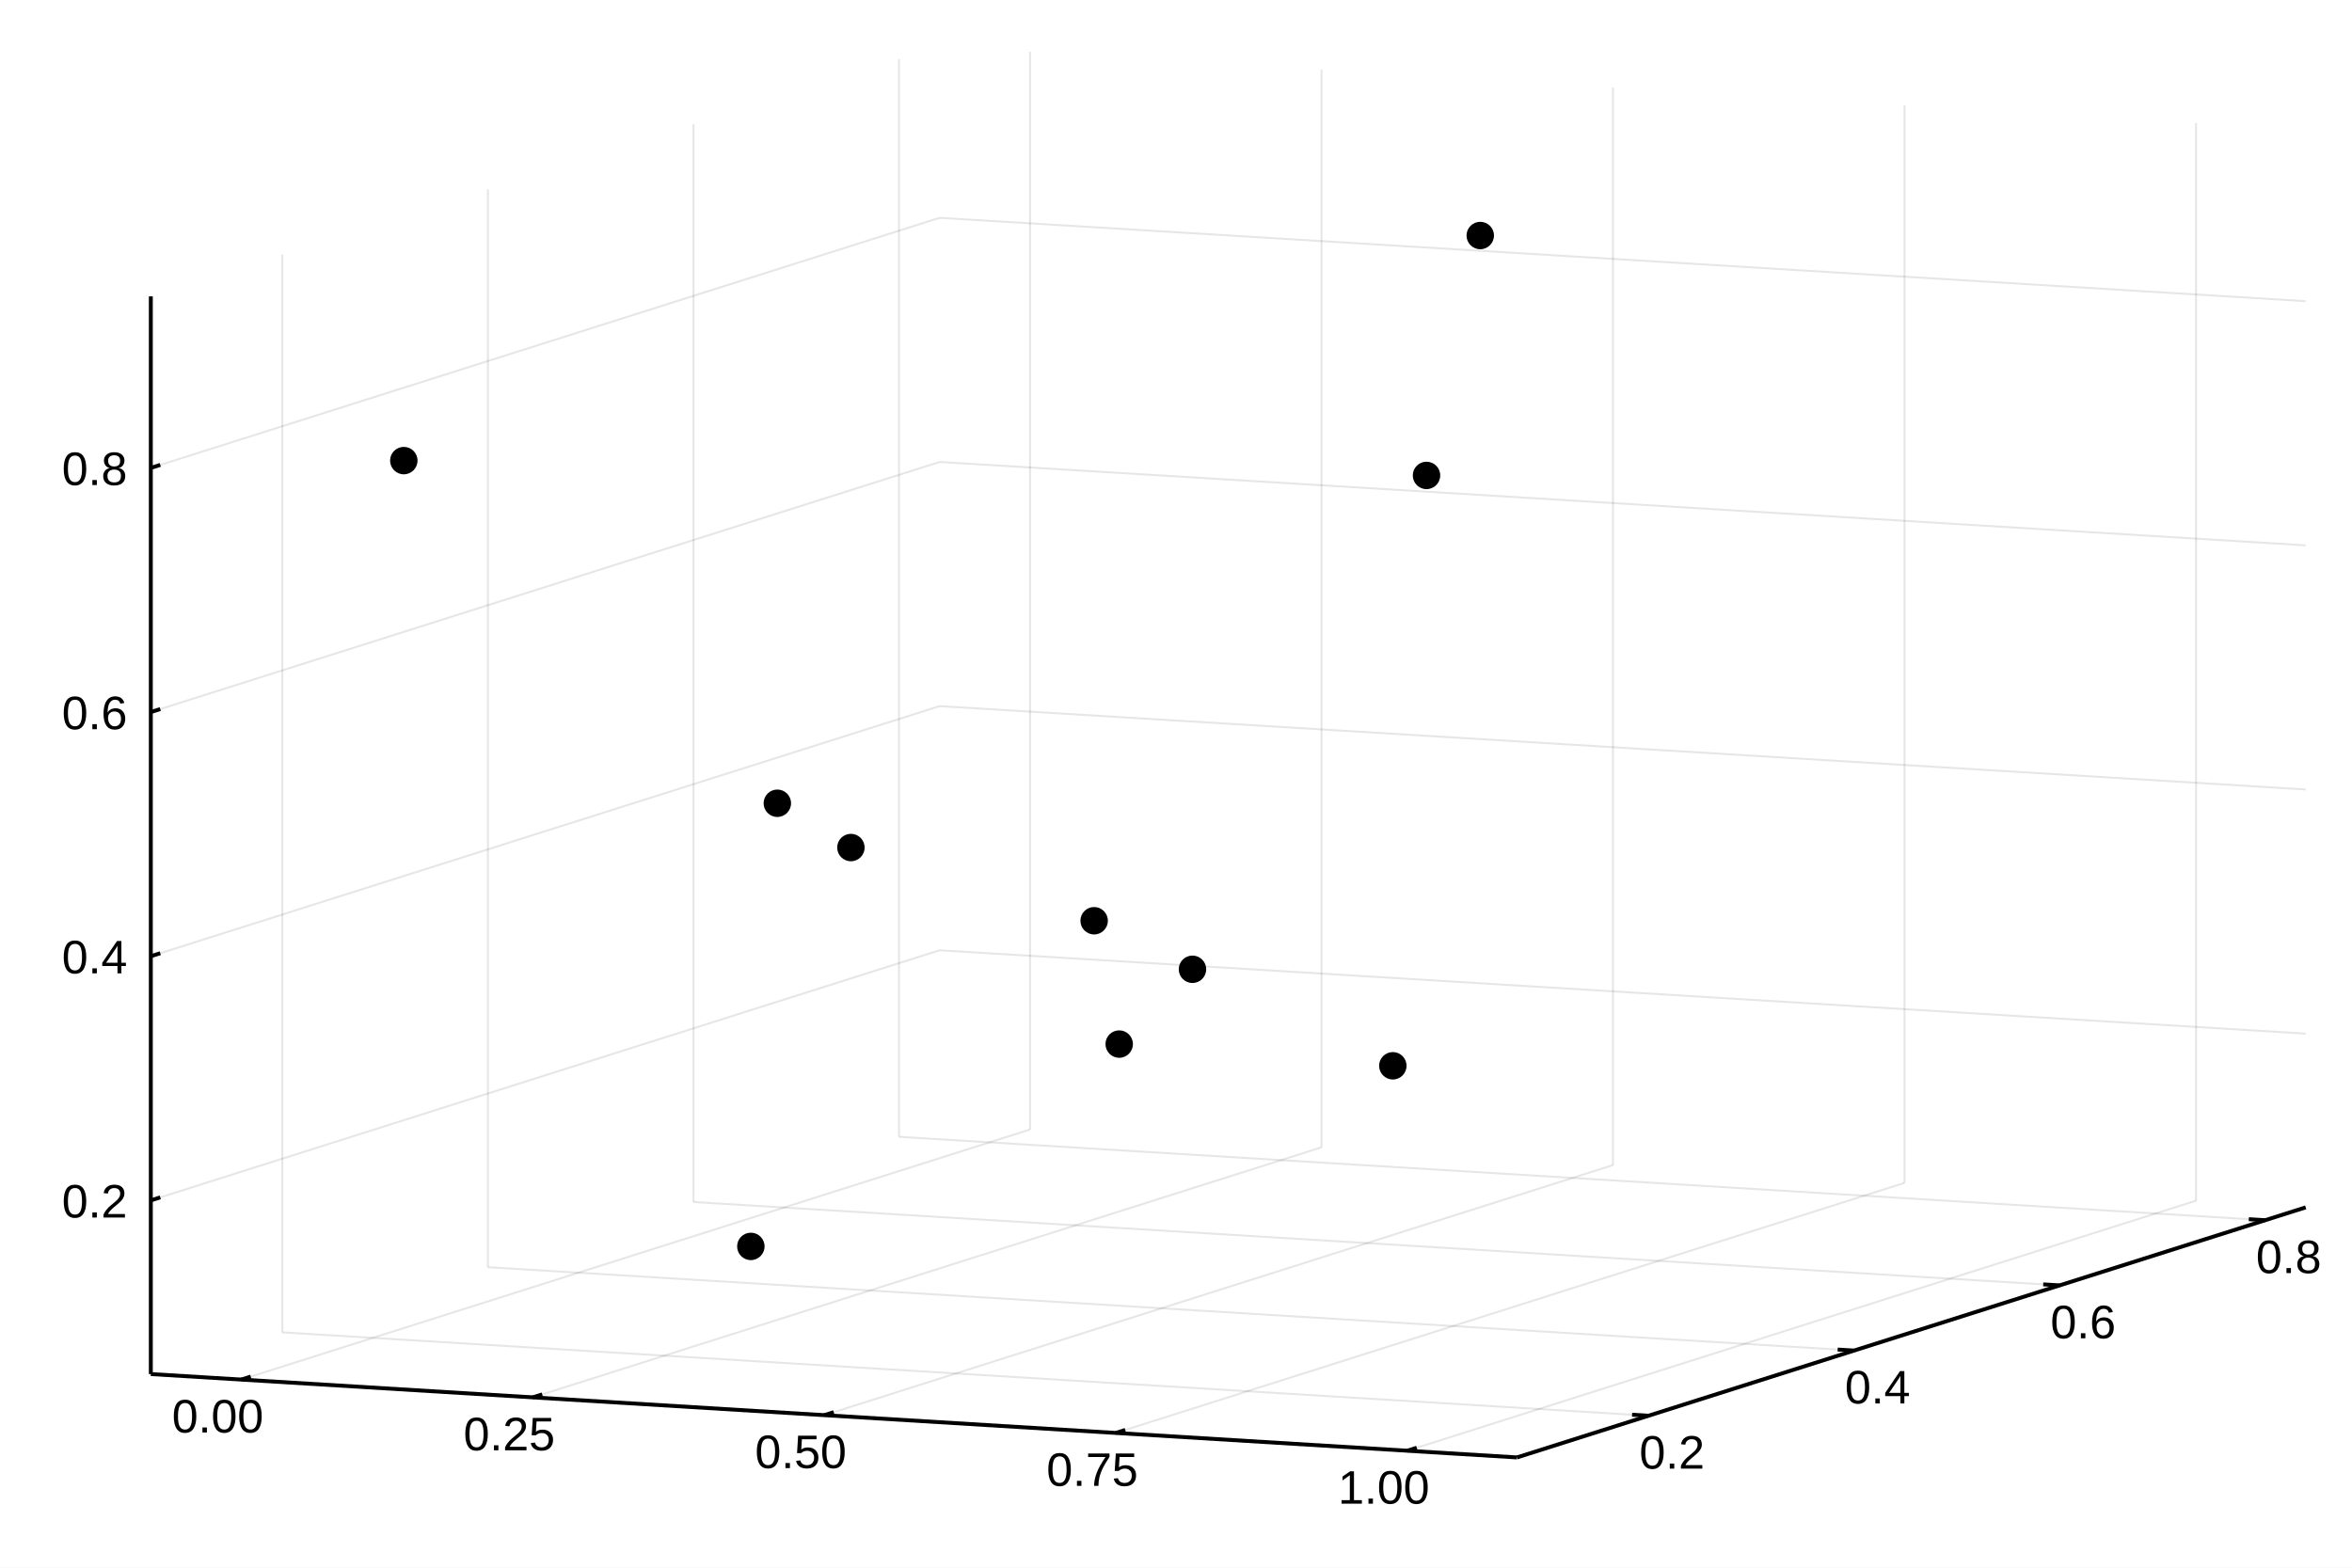
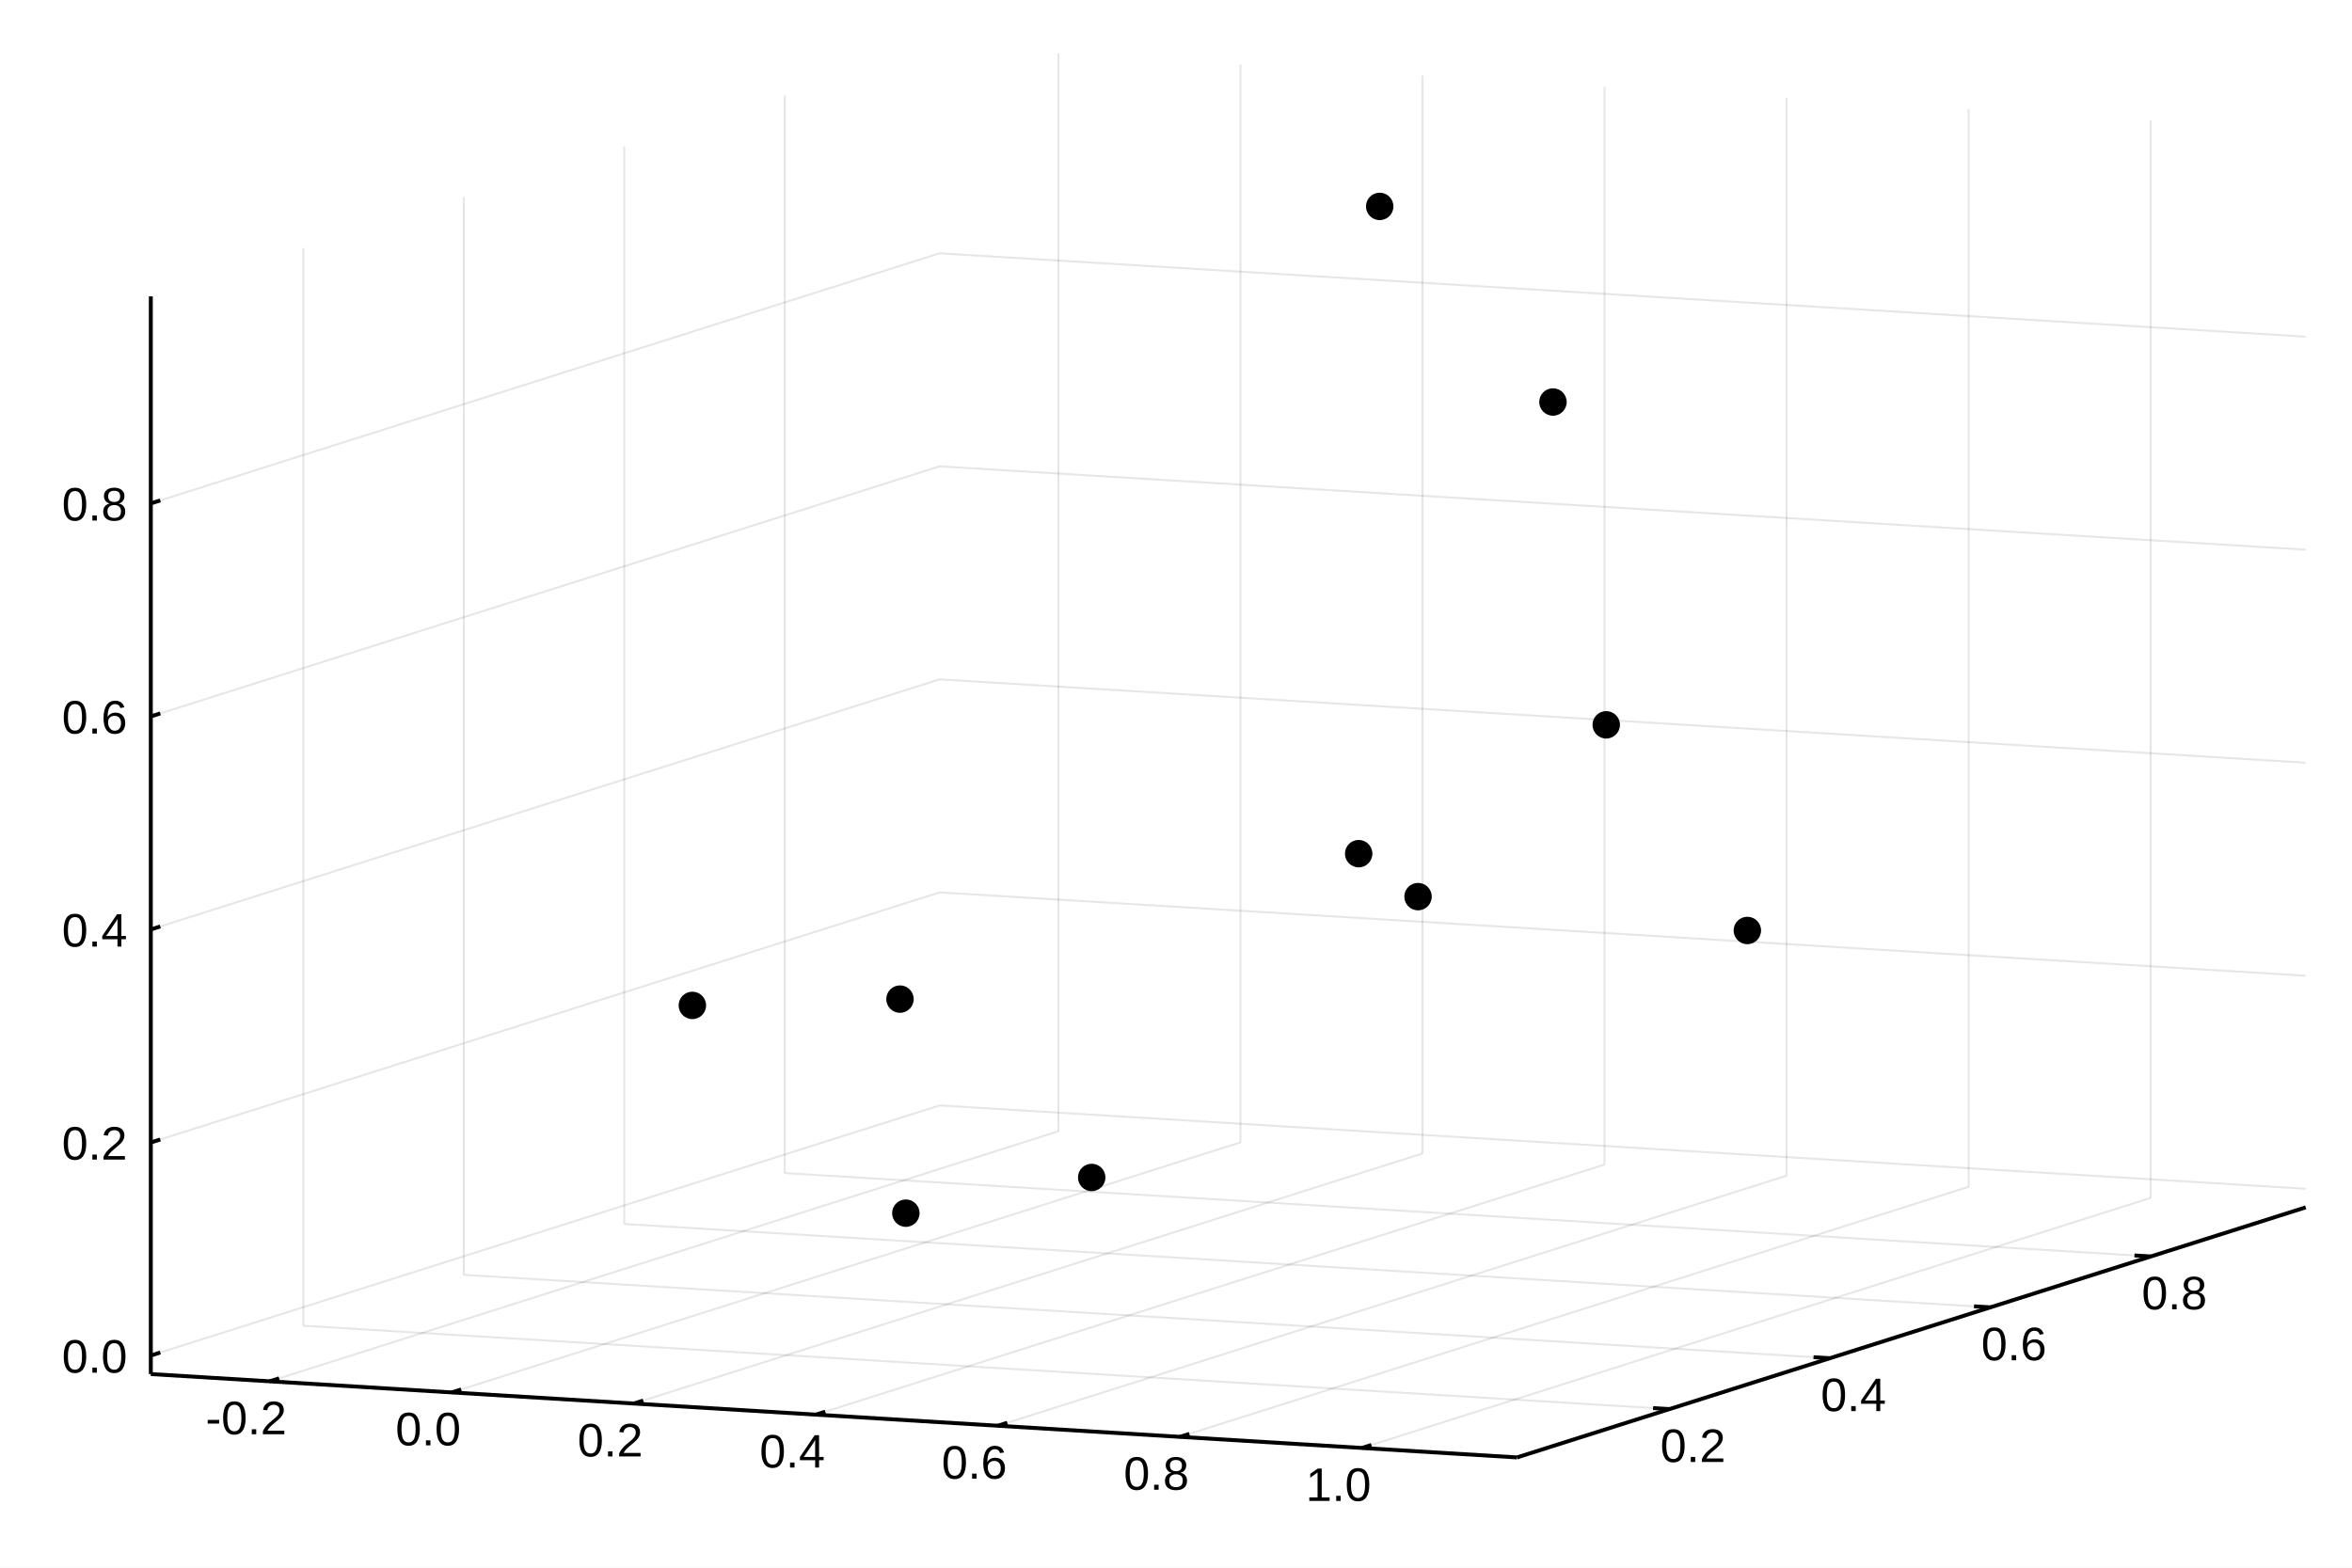
<svg xmlns="http://www.w3.org/2000/svg" width="600" height="400" viewBox="0 0 2400 1600">
  <defs>
-     <clipPath id="clip6900">
+     <clipPath id="clip0400">
      <rect x="0" y="0" width="2400" height="1600" />
    </clipPath>
  </defs>
-   <path clip-path="url(#clip6900)" d=" M0 1600 L2400 1600 L2400 0 L0 0  Z   " fill="#ffffff" fill-rule="evenodd" fill-opacity="1" />
+   <path clip-path="url(#clip0400)" d=" M0 1600 L2400 1600 L2400 0 L0 0  Z   " fill="#ffffff" fill-rule="evenodd" fill-opacity="1" />
  <defs>
-     <clipPath id="clip6901">
+     <clipPath id="clip0401">
      <rect x="480" y="0" width="1681" height="1600" />
    </clipPath>
  </defs>
  <defs>
-     <clipPath id="clip6902">
+     <clipPath id="clip0402">
      <rect x="153" y="47" width="2200" height="1441" />
    </clipPath>
  </defs>
-   <path clip-path="url(#clip6902)" d=" M153.898 1402.4 L153.898 302.48 L958.736 47.244 L2352.76 132.323 L2352.76 1232.24 L1547.92 1487.47 L153.898 1402.4  Z   " fill="#ffffff" fill-rule="evenodd" fill-opacity="1" />
-   <polyline clip-path="url(#clip6902)" style="stroke:#000000; stroke-width:2; stroke-opacity:0.1; fill:none" points="   246.192,1408.03 1051.03,1152.79    " />
-   <polyline clip-path="url(#clip6902)" style="stroke:#000000; stroke-width:2; stroke-opacity:0.1; fill:none" points="   1051.03,1152.79 1051.03,52.877    " />
-   <polyline clip-path="url(#clip6902)" style="stroke:#000000; stroke-width:2; stroke-opacity:0.1; fill:none" points="   543.646,1426.18 1348.48,1170.95    " />
-   <polyline clip-path="url(#clip6902)" style="stroke:#000000; stroke-width:2; stroke-opacity:0.1; fill:none" points="   1348.48,1170.95 1348.48,71.031    " />
-   <polyline clip-path="url(#clip6902)" style="stroke:#000000; stroke-width:2; stroke-opacity:0.1; fill:none" points="   841.101,1444.34 1645.94,1189.1    " />
-   <polyline clip-path="url(#clip6902)" style="stroke:#000000; stroke-width:2; stroke-opacity:0.1; fill:none" points="   1645.94,1189.1 1645.94,89.185    " />
-   <polyline clip-path="url(#clip6902)" style="stroke:#000000; stroke-width:2; stroke-opacity:0.1; fill:none" points="   1138.56,1462.49 1943.39,1207.25    " />
-   <polyline clip-path="url(#clip6902)" style="stroke:#000000; stroke-width:2; stroke-opacity:0.1; fill:none" points="   1943.39,1207.25 1943.39,107.339    " />
-   <polyline clip-path="url(#clip6902)" style="stroke:#000000; stroke-width:2; stroke-opacity:0.1; fill:none" points="   1436.01,1480.64 2240.85,1225.41    " />
-   <polyline clip-path="url(#clip6902)" style="stroke:#000000; stroke-width:2; stroke-opacity:0.1; fill:none" points="   2240.85,1225.41 2240.85,125.493    " />
-   <polyline clip-path="url(#clip6902)" style="stroke:#000000; stroke-width:2; stroke-opacity:0.1; fill:none" points="   1682.14,1444.91 288.118,1359.83    " />
-   <polyline clip-path="url(#clip6902)" style="stroke:#000000; stroke-width:2; stroke-opacity:0.1; fill:none" points="   288.118,1359.83 288.118,259.915    " />
-   <polyline clip-path="url(#clip6902)" style="stroke:#000000; stroke-width:2; stroke-opacity:0.1; fill:none" points="   1891.89,1378.39 497.874,1293.31    " />
-   <polyline clip-path="url(#clip6902)" style="stroke:#000000; stroke-width:2; stroke-opacity:0.1; fill:none" points="   497.874,1293.31 497.874,193.396    " />
-   <polyline clip-path="url(#clip6902)" style="stroke:#000000; stroke-width:2; stroke-opacity:0.1; fill:none" points="   2101.65,1311.87 707.631,1226.79    " />
-   <polyline clip-path="url(#clip6902)" style="stroke:#000000; stroke-width:2; stroke-opacity:0.1; fill:none" points="   707.631,1226.79 707.631,126.876    " />
-   <polyline clip-path="url(#clip6902)" style="stroke:#000000; stroke-width:2; stroke-opacity:0.1; fill:none" points="   2311.41,1245.35 917.387,1160.27    " />
-   <polyline clip-path="url(#clip6902)" style="stroke:#000000; stroke-width:2; stroke-opacity:0.1; fill:none" points="   917.387,1160.27 917.387,60.357    " />
-   <polyline clip-path="url(#clip6902)" style="stroke:#000000; stroke-width:2; stroke-opacity:0.1; fill:none" points="   153.898,1225.11 958.736,969.872    " />
-   <polyline clip-path="url(#clip6902)" style="stroke:#000000; stroke-width:2; stroke-opacity:0.1; fill:none" points="   958.736,969.872 2352.76,1054.95    " />
-   <polyline clip-path="url(#clip6902)" style="stroke:#000000; stroke-width:2; stroke-opacity:0.1; fill:none" points="   153.898,975.923 958.736,720.686    " />
-   <polyline clip-path="url(#clip6902)" style="stroke:#000000; stroke-width:2; stroke-opacity:0.1; fill:none" points="   958.736,720.686 2352.76,805.765    " />
-   <polyline clip-path="url(#clip6902)" style="stroke:#000000; stroke-width:2; stroke-opacity:0.1; fill:none" points="   153.898,726.737 958.736,471.501    " />
-   <polyline clip-path="url(#clip6902)" style="stroke:#000000; stroke-width:2; stroke-opacity:0.1; fill:none" points="   958.736,471.501 2352.76,556.58    " />
-   <polyline clip-path="url(#clip6902)" style="stroke:#000000; stroke-width:2; stroke-opacity:0.1; fill:none" points="   153.898,477.552 958.736,222.316    " />
-   <polyline clip-path="url(#clip6902)" style="stroke:#000000; stroke-width:2; stroke-opacity:0.1; fill:none" points="   958.736,222.316 2352.76,307.394    " />
-   <polyline clip-path="url(#clip6900)" style="stroke:#000000; stroke-width:4; stroke-opacity:1; fill:none" points="   153.898,1402.4 1547.92,1487.47    " />
-   <polyline clip-path="url(#clip6900)" style="stroke:#000000; stroke-width:4; stroke-opacity:1; fill:none" points="   1547.92,1487.47 2352.76,1232.24    " />
-   <polyline clip-path="url(#clip6900)" style="stroke:#000000; stroke-width:4; stroke-opacity:1; fill:none" points="   153.898,1402.4 153.898,302.48    " />
-   <polyline clip-path="url(#clip6900)" style="stroke:#000000; stroke-width:4; stroke-opacity:1; fill:none" points="   246.192,1408.03 255.85,1404.97    " />
-   <polyline clip-path="url(#clip6900)" style="stroke:#000000; stroke-width:4; stroke-opacity:1; fill:none" points="   543.646,1426.18 553.304,1423.12    " />
-   <polyline clip-path="url(#clip6900)" style="stroke:#000000; stroke-width:4; stroke-opacity:1; fill:none" points="   841.101,1444.34 850.759,1441.27    " />
-   <polyline clip-path="url(#clip6900)" style="stroke:#000000; stroke-width:4; stroke-opacity:1; fill:none" points="   1138.56,1462.49 1148.21,1459.43    " />
-   <polyline clip-path="url(#clip6900)" style="stroke:#000000; stroke-width:4; stroke-opacity:1; fill:none" points="   1436.01,1480.64 1445.67,1477.58    " />
-   <polyline clip-path="url(#clip6900)" style="stroke:#000000; stroke-width:4; stroke-opacity:1; fill:none" points="   1682.14,1444.91 1665.41,1443.89    " />
-   <polyline clip-path="url(#clip6900)" style="stroke:#000000; stroke-width:4; stroke-opacity:1; fill:none" points="   1891.89,1378.39 1875.17,1377.37    " />
-   <polyline clip-path="url(#clip6900)" style="stroke:#000000; stroke-width:4; stroke-opacity:1; fill:none" points="   2101.65,1311.87 2084.92,1310.85    " />
-   <polyline clip-path="url(#clip6900)" style="stroke:#000000; stroke-width:4; stroke-opacity:1; fill:none" points="   2311.41,1245.35 2294.68,1244.33    " />
-   <polyline clip-path="url(#clip6900)" style="stroke:#000000; stroke-width:4; stroke-opacity:1; fill:none" points="   153.898,1225.11 163.556,1222.04    " />
-   <polyline clip-path="url(#clip6900)" style="stroke:#000000; stroke-width:4; stroke-opacity:1; fill:none" points="   153.898,975.923 163.556,972.86    " />
-   <polyline clip-path="url(#clip6900)" style="stroke:#000000; stroke-width:4; stroke-opacity:1; fill:none" points="   153.898,726.737 163.556,723.674    " />
-   <polyline clip-path="url(#clip6900)" style="stroke:#000000; stroke-width:4; stroke-opacity:1; fill:none" points="   153.898,477.552 163.556,474.489    " />
-   <g clip-path="url(#clip6900)">
-     <text style="fill:#000000; fill-opacity:1; font-family:Arial,Helvetica Neue,Helvetica,sans-serif; font-size:48px; text-anchor:middle;" transform="rotate(0, 222.192, 1462.03)" x="222.192" y="1462.03">0.00</text>
+   <path clip-path="url(#clip0402)" d=" M153.898 1402.4 L153.898 302.48 L958.736 47.244 L2352.76 132.323 L2352.76 1232.24 L1547.92 1487.47 L153.898 1402.4  Z   " fill="#ffffff" fill-rule="evenodd" fill-opacity="1" />
+   <polyline clip-path="url(#clip0402)" style="stroke:#000000; stroke-width:2; stroke-opacity:0.1; fill:none" points="   275.174,1409.8 1080.01,1154.56    " />
+   <polyline clip-path="url(#clip0402)" style="stroke:#000000; stroke-width:2; stroke-opacity:0.1; fill:none" points="   1080.01,1154.56 1080.01,54.646    " />
+   <polyline clip-path="url(#clip0402)" style="stroke:#000000; stroke-width:2; stroke-opacity:0.1; fill:none" points="   460.935,1421.13 1265.77,1165.9    " />
+   <polyline clip-path="url(#clip0402)" style="stroke:#000000; stroke-width:2; stroke-opacity:0.1; fill:none" points="   1265.77,1165.9 1265.77,65.983    " />
+   <polyline clip-path="url(#clip0402)" style="stroke:#000000; stroke-width:2; stroke-opacity:0.1; fill:none" points="   646.695,1432.47 1451.53,1177.24    " />
+   <polyline clip-path="url(#clip0402)" style="stroke:#000000; stroke-width:2; stroke-opacity:0.1; fill:none" points="   1451.53,1177.24 1451.53,77.32    " />
+   <polyline clip-path="url(#clip0402)" style="stroke:#000000; stroke-width:2; stroke-opacity:0.1; fill:none" points="   832.455,1443.81 1637.29,1188.57    " />
+   <polyline clip-path="url(#clip0402)" style="stroke:#000000; stroke-width:2; stroke-opacity:0.1; fill:none" points="   1637.29,1188.57 1637.29,88.657    " />
+   <polyline clip-path="url(#clip0402)" style="stroke:#000000; stroke-width:2; stroke-opacity:0.1; fill:none" points="   1018.21,1455.15 1823.05,1199.91    " />
+   <polyline clip-path="url(#clip0402)" style="stroke:#000000; stroke-width:2; stroke-opacity:0.1; fill:none" points="   1823.05,1199.91 1823.05,99.994    " />
+   <polyline clip-path="url(#clip0402)" style="stroke:#000000; stroke-width:2; stroke-opacity:0.1; fill:none" points="   1203.98,1466.48 2008.81,1211.25    " />
+   <polyline clip-path="url(#clip0402)" style="stroke:#000000; stroke-width:2; stroke-opacity:0.1; fill:none" points="   2008.81,1211.25 2008.81,111.332    " />
+   <polyline clip-path="url(#clip0402)" style="stroke:#000000; stroke-width:2; stroke-opacity:0.1; fill:none" points="   1389.74,1477.82 2194.57,1222.58    " />
+   <polyline clip-path="url(#clip0402)" style="stroke:#000000; stroke-width:2; stroke-opacity:0.1; fill:none" points="   2194.57,1222.58 2194.57,122.669    " />
+   <polyline clip-path="url(#clip0402)" style="stroke:#000000; stroke-width:2; stroke-opacity:0.1; fill:none" points="   1703.54,1438.12 309.52,1353.04    " />
+   <polyline clip-path="url(#clip0402)" style="stroke:#000000; stroke-width:2; stroke-opacity:0.1; fill:none" points="   309.52,1353.04 309.52,253.128    " />
+   <polyline clip-path="url(#clip0402)" style="stroke:#000000; stroke-width:2; stroke-opacity:0.1; fill:none" points="   1867.28,1386.2 473.261,1301.12    " />
+   <polyline clip-path="url(#clip0402)" style="stroke:#000000; stroke-width:2; stroke-opacity:0.1; fill:none" points="   473.261,1301.12 473.261,201.202    " />
+   <polyline clip-path="url(#clip0402)" style="stroke:#000000; stroke-width:2; stroke-opacity:0.1; fill:none" points="   2031.02,1334.27 637.001,1249.19    " />
+   <polyline clip-path="url(#clip0402)" style="stroke:#000000; stroke-width:2; stroke-opacity:0.1; fill:none" points="   637.001,1249.19 637.001,149.275    " />
+   <polyline clip-path="url(#clip0402)" style="stroke:#000000; stroke-width:2; stroke-opacity:0.1; fill:none" points="   2194.76,1282.34 800.742,1197.26    " />
+   <polyline clip-path="url(#clip0402)" style="stroke:#000000; stroke-width:2; stroke-opacity:0.1; fill:none" points="   800.742,1197.26 800.742,97.348    " />
+   <polyline clip-path="url(#clip0402)" style="stroke:#000000; stroke-width:2; stroke-opacity:0.1; fill:none" points="   153.898,1383.44 958.736,1128.2    " />
+   <polyline clip-path="url(#clip0402)" style="stroke:#000000; stroke-width:2; stroke-opacity:0.1; fill:none" points="   958.736,1128.2 2352.76,1213.28    " />
+   <polyline clip-path="url(#clip0402)" style="stroke:#000000; stroke-width:2; stroke-opacity:0.1; fill:none" points="   153.898,1166.02 958.736,910.784    " />
+   <polyline clip-path="url(#clip0402)" style="stroke:#000000; stroke-width:2; stroke-opacity:0.1; fill:none" points="   958.736,910.784 2352.76,995.862    " />
+   <polyline clip-path="url(#clip0402)" style="stroke:#000000; stroke-width:2; stroke-opacity:0.1; fill:none" points="   153.898,948.603 958.736,693.366    " />
+   <polyline clip-path="url(#clip0402)" style="stroke:#000000; stroke-width:2; stroke-opacity:0.1; fill:none" points="   958.736,693.366 2352.76,778.445    " />
+   <polyline clip-path="url(#clip0402)" style="stroke:#000000; stroke-width:2; stroke-opacity:0.1; fill:none" points="   153.898,731.185 958.736,475.949    " />
+   <polyline clip-path="url(#clip0402)" style="stroke:#000000; stroke-width:2; stroke-opacity:0.1; fill:none" points="   958.736,475.949 2352.76,561.028    " />
+   <polyline clip-path="url(#clip0402)" style="stroke:#000000; stroke-width:2; stroke-opacity:0.1; fill:none" points="   153.898,513.768 958.736,258.532    " />
+   <polyline clip-path="url(#clip0402)" style="stroke:#000000; stroke-width:2; stroke-opacity:0.1; fill:none" points="   958.736,258.532 2352.76,343.611    " />
+   <polyline clip-path="url(#clip0400)" style="stroke:#000000; stroke-width:4; stroke-opacity:1; fill:none" points="   153.898,1402.4 1547.92,1487.47    " />
+   <polyline clip-path="url(#clip0400)" style="stroke:#000000; stroke-width:4; stroke-opacity:1; fill:none" points="   1547.92,1487.47 2352.76,1232.24    " />
+   <polyline clip-path="url(#clip0400)" style="stroke:#000000; stroke-width:4; stroke-opacity:1; fill:none" points="   153.898,1402.4 153.898,302.48    " />
+   <polyline clip-path="url(#clip0400)" style="stroke:#000000; stroke-width:4; stroke-opacity:1; fill:none" points="   275.174,1409.8 284.832,1406.73    " />
+   <polyline clip-path="url(#clip0400)" style="stroke:#000000; stroke-width:4; stroke-opacity:1; fill:none" points="   460.935,1421.13 470.593,1418.07    " />
+   <polyline clip-path="url(#clip0400)" style="stroke:#000000; stroke-width:4; stroke-opacity:1; fill:none" points="   646.695,1432.47 656.353,1429.41    " />
+   <polyline clip-path="url(#clip0400)" style="stroke:#000000; stroke-width:4; stroke-opacity:1; fill:none" points="   832.455,1443.81 842.113,1440.75    " />
+   <polyline clip-path="url(#clip0400)" style="stroke:#000000; stroke-width:4; stroke-opacity:1; fill:none" points="   1018.21,1455.15 1027.87,1452.08    " />
+   <polyline clip-path="url(#clip0400)" style="stroke:#000000; stroke-width:4; stroke-opacity:1; fill:none" points="   1203.98,1466.48 1213.63,1463.42    " />
+   <polyline clip-path="url(#clip0400)" style="stroke:#000000; stroke-width:4; stroke-opacity:1; fill:none" points="   1389.74,1477.82 1399.39,1474.76    " />
+   <polyline clip-path="url(#clip0400)" style="stroke:#000000; stroke-width:4; stroke-opacity:1; fill:none" points="   1703.54,1438.12 1686.81,1437.1    " />
+   <polyline clip-path="url(#clip0400)" style="stroke:#000000; stroke-width:4; stroke-opacity:1; fill:none" points="   1867.28,1386.2 1850.55,1385.18    " />
+   <polyline clip-path="url(#clip0400)" style="stroke:#000000; stroke-width:4; stroke-opacity:1; fill:none" points="   2031.02,1334.27 2014.29,1333.25    " />
+   <polyline clip-path="url(#clip0400)" style="stroke:#000000; stroke-width:4; stroke-opacity:1; fill:none" points="   2194.76,1282.34 2178.03,1281.32    " />
+   <polyline clip-path="url(#clip0400)" style="stroke:#000000; stroke-width:4; stroke-opacity:1; fill:none" points="   153.898,1383.44 163.556,1380.37    " />
+   <polyline clip-path="url(#clip0400)" style="stroke:#000000; stroke-width:4; stroke-opacity:1; fill:none" points="   153.898,1166.02 163.556,1162.96    " />
+   <polyline clip-path="url(#clip0400)" style="stroke:#000000; stroke-width:4; stroke-opacity:1; fill:none" points="   153.898,948.603 163.556,945.54    " />
+   <polyline clip-path="url(#clip0400)" style="stroke:#000000; stroke-width:4; stroke-opacity:1; fill:none" points="   153.898,731.185 163.556,728.123    " />
+   <polyline clip-path="url(#clip0400)" style="stroke:#000000; stroke-width:4; stroke-opacity:1; fill:none" points="   153.898,513.768 163.556,510.705    " />
+   <g clip-path="url(#clip0400)">
+     <text style="fill:#000000; fill-opacity:1; font-family:Arial,Helvetica Neue,Helvetica,sans-serif; font-size:48px; text-anchor:middle;" transform="rotate(0, 251.174, 1463.8)" x="251.174" y="1463.8">-0.2</text>
  </g>
-   <g clip-path="url(#clip6900)">
-     <text style="fill:#000000; fill-opacity:1; font-family:Arial,Helvetica Neue,Helvetica,sans-serif; font-size:48px; text-anchor:middle;" transform="rotate(0, 519.646, 1480.18)" x="519.646" y="1480.18">0.25</text>
+   <g clip-path="url(#clip0400)">
+     <text style="fill:#000000; fill-opacity:1; font-family:Arial,Helvetica Neue,Helvetica,sans-serif; font-size:48px; text-anchor:middle;" transform="rotate(0, 436.935, 1475.13)" x="436.935" y="1475.13">0.0</text>
  </g>
-   <g clip-path="url(#clip6900)">
-     <text style="fill:#000000; fill-opacity:1; font-family:Arial,Helvetica Neue,Helvetica,sans-serif; font-size:48px; text-anchor:middle;" transform="rotate(0, 817.101, 1498.34)" x="817.101" y="1498.34">0.50</text>
+   <g clip-path="url(#clip0400)">
+     <text style="fill:#000000; fill-opacity:1; font-family:Arial,Helvetica Neue,Helvetica,sans-serif; font-size:48px; text-anchor:middle;" transform="rotate(0, 622.695, 1486.47)" x="622.695" y="1486.47">0.2</text>
  </g>
-   <g clip-path="url(#clip6900)">
-     <text style="fill:#000000; fill-opacity:1; font-family:Arial,Helvetica Neue,Helvetica,sans-serif; font-size:48px; text-anchor:middle;" transform="rotate(0, 1114.56, 1516.49)" x="1114.56" y="1516.49">0.75</text>
+   <g clip-path="url(#clip0400)">
+     <text style="fill:#000000; fill-opacity:1; font-family:Arial,Helvetica Neue,Helvetica,sans-serif; font-size:48px; text-anchor:middle;" transform="rotate(0, 808.455, 1497.81)" x="808.455" y="1497.81">0.4</text>
  </g>
-   <g clip-path="url(#clip6900)">
-     <text style="fill:#000000; fill-opacity:1; font-family:Arial,Helvetica Neue,Helvetica,sans-serif; font-size:48px; text-anchor:middle;" transform="rotate(0, 1412.01, 1534.64)" x="1412.01" y="1534.64">1.00</text>
+   <g clip-path="url(#clip0400)">
+     <text style="fill:#000000; fill-opacity:1; font-family:Arial,Helvetica Neue,Helvetica,sans-serif; font-size:48px; text-anchor:middle;" transform="rotate(0, 994.215, 1509.15)" x="994.215" y="1509.15">0.6</text>
  </g>
-   <g clip-path="url(#clip6900)">
-     <text style="fill:#000000; fill-opacity:1; font-family:Arial,Helvetica Neue,Helvetica,sans-serif; font-size:48px; text-anchor:middle;" transform="rotate(0, 1706.14, 1498.91)" x="1706.14" y="1498.91">0.2</text>
+   <g clip-path="url(#clip0400)">
+     <text style="fill:#000000; fill-opacity:1; font-family:Arial,Helvetica Neue,Helvetica,sans-serif; font-size:48px; text-anchor:middle;" transform="rotate(0, 1179.98, 1520.48)" x="1179.98" y="1520.48">0.8</text>
  </g>
-   <g clip-path="url(#clip6900)">
-     <text style="fill:#000000; fill-opacity:1; font-family:Arial,Helvetica Neue,Helvetica,sans-serif; font-size:48px; text-anchor:middle;" transform="rotate(0, 1915.89, 1432.39)" x="1915.89" y="1432.39">0.4</text>
+   <g clip-path="url(#clip0400)">
+     <text style="fill:#000000; fill-opacity:1; font-family:Arial,Helvetica Neue,Helvetica,sans-serif; font-size:48px; text-anchor:middle;" transform="rotate(0, 1365.74, 1531.82)" x="1365.74" y="1531.82">1.0</text>
  </g>
-   <g clip-path="url(#clip6900)">
-     <text style="fill:#000000; fill-opacity:1; font-family:Arial,Helvetica Neue,Helvetica,sans-serif; font-size:48px; text-anchor:middle;" transform="rotate(0, 2125.65, 1365.87)" x="2125.65" y="1365.87">0.6</text>
+   <g clip-path="url(#clip0400)">
+     <text style="fill:#000000; fill-opacity:1; font-family:Arial,Helvetica Neue,Helvetica,sans-serif; font-size:48px; text-anchor:middle;" transform="rotate(0, 1727.54, 1492.12)" x="1727.54" y="1492.12">0.2</text>
  </g>
-   <g clip-path="url(#clip6900)">
-     <text style="fill:#000000; fill-opacity:1; font-family:Arial,Helvetica Neue,Helvetica,sans-serif; font-size:48px; text-anchor:middle;" transform="rotate(0, 2335.41, 1299.35)" x="2335.41" y="1299.35">0.8</text>
+   <g clip-path="url(#clip0400)">
+     <text style="fill:#000000; fill-opacity:1; font-family:Arial,Helvetica Neue,Helvetica,sans-serif; font-size:48px; text-anchor:middle;" transform="rotate(0, 1891.28, 1440.2)" x="1891.28" y="1440.2">0.4</text>
  </g>
-   <g clip-path="url(#clip6900)">
-     <text style="fill:#000000; fill-opacity:1; font-family:Arial,Helvetica Neue,Helvetica,sans-serif; font-size:48px; text-anchor:end;" transform="rotate(0, 129.898, 1242.61)" x="129.898" y="1242.61">0.2</text>
+   <g clip-path="url(#clip0400)">
+     <text style="fill:#000000; fill-opacity:1; font-family:Arial,Helvetica Neue,Helvetica,sans-serif; font-size:48px; text-anchor:middle;" transform="rotate(0, 2055.02, 1388.27)" x="2055.02" y="1388.27">0.6</text>
  </g>
-   <g clip-path="url(#clip6900)">
-     <text style="fill:#000000; fill-opacity:1; font-family:Arial,Helvetica Neue,Helvetica,sans-serif; font-size:48px; text-anchor:end;" transform="rotate(0, 129.898, 993.423)" x="129.898" y="993.423">0.4</text>
+   <g clip-path="url(#clip0400)">
+     <text style="fill:#000000; fill-opacity:1; font-family:Arial,Helvetica Neue,Helvetica,sans-serif; font-size:48px; text-anchor:middle;" transform="rotate(0, 2218.76, 1336.34)" x="2218.76" y="1336.34">0.8</text>
  </g>
-   <g clip-path="url(#clip6900)">
-     <text style="fill:#000000; fill-opacity:1; font-family:Arial,Helvetica Neue,Helvetica,sans-serif; font-size:48px; text-anchor:end;" transform="rotate(0, 129.898, 744.237)" x="129.898" y="744.237">0.6</text>
+   <g clip-path="url(#clip0400)">
+     <text style="fill:#000000; fill-opacity:1; font-family:Arial,Helvetica Neue,Helvetica,sans-serif; font-size:48px; text-anchor:end;" transform="rotate(0, 129.898, 1400.94)" x="129.898" y="1400.94">0.0</text>
  </g>
-   <g clip-path="url(#clip6900)">
-     <text style="fill:#000000; fill-opacity:1; font-family:Arial,Helvetica Neue,Helvetica,sans-serif; font-size:48px; text-anchor:end;" transform="rotate(0, 129.898, 495.052)" x="129.898" y="495.052">0.8</text>
+   <g clip-path="url(#clip0400)">
+     <text style="fill:#000000; fill-opacity:1; font-family:Arial,Helvetica Neue,Helvetica,sans-serif; font-size:48px; text-anchor:end;" transform="rotate(0, 129.898, 1183.52)" x="129.898" y="1183.52">0.2</text>
  </g>
-   <circle clip-path="url(#clip6902)" cx="868.278" cy="865.011" r="14" fill="#000000" fill-rule="evenodd" fill-opacity="1" stroke="none" />
-   <circle clip-path="url(#clip6902)" cx="793.188" cy="819.812" r="14" fill="#000000" fill-rule="evenodd" fill-opacity="1" stroke="none" />
-   <circle clip-path="url(#clip6902)" cx="1216.81" cy="989.263" r="14" fill="#000000" fill-rule="evenodd" fill-opacity="1" stroke="none" />
-   <circle clip-path="url(#clip6902)" cx="1116.47" cy="939.718" r="14" fill="#000000" fill-rule="evenodd" fill-opacity="1" stroke="none" />
-   <circle clip-path="url(#clip6902)" cx="412.051" cy="470.094" r="14" fill="#000000" fill-rule="evenodd" fill-opacity="1" stroke="none" />
-   <circle clip-path="url(#clip6902)" cx="1421.26" cy="1087.75" r="14" fill="#000000" fill-rule="evenodd" fill-opacity="1" stroke="none" />
-   <circle clip-path="url(#clip6902)" cx="1142.04" cy="1065.6" r="14" fill="#000000" fill-rule="evenodd" fill-opacity="1" stroke="none" />
-   <circle clip-path="url(#clip6902)" cx="1455.62" cy="485.222" r="14" fill="#000000" fill-rule="evenodd" fill-opacity="1" stroke="none" />
-   <circle clip-path="url(#clip6902)" cx="766.17" cy="1272.09" r="14" fill="#000000" fill-rule="evenodd" fill-opacity="1" stroke="none" />
-   <circle clip-path="url(#clip6902)" cx="1510.46" cy="240.374" r="14" fill="#000000" fill-rule="evenodd" fill-opacity="1" stroke="none" />
+   <g clip-path="url(#clip0400)">
+     <text style="fill:#000000; fill-opacity:1; font-family:Arial,Helvetica Neue,Helvetica,sans-serif; font-size:48px; text-anchor:end;" transform="rotate(0, 129.898, 966.103)" x="129.898" y="966.103">0.4</text>
+   </g>
+   <g clip-path="url(#clip0400)">
+     <text style="fill:#000000; fill-opacity:1; font-family:Arial,Helvetica Neue,Helvetica,sans-serif; font-size:48px; text-anchor:end;" transform="rotate(0, 129.898, 748.685)" x="129.898" y="748.685">0.6</text>
+   </g>
+   <g clip-path="url(#clip0400)">
+     <text style="fill:#000000; fill-opacity:1; font-family:Arial,Helvetica Neue,Helvetica,sans-serif; font-size:48px; text-anchor:end;" transform="rotate(0, 129.898, 531.268)" x="129.898" y="531.268">0.8</text>
+   </g>
+   <circle clip-path="url(#clip0402)" cx="918.358" cy="1019.7" r="14" fill="#000000" fill-rule="evenodd" fill-opacity="1" stroke="none" />
+   <circle clip-path="url(#clip0402)" cx="1584.66" cy="410.295" r="14" fill="#000000" fill-rule="evenodd" fill-opacity="1" stroke="none" />
+   <circle clip-path="url(#clip0402)" cx="924.332" cy="1238.17" r="14" fill="#000000" fill-rule="evenodd" fill-opacity="1" stroke="none" />
+   <circle clip-path="url(#clip0402)" cx="1639" cy="739.767" r="14" fill="#000000" fill-rule="evenodd" fill-opacity="1" stroke="none" />
+   <circle clip-path="url(#clip0402)" cx="1446.97" cy="915.096" r="14" fill="#000000" fill-rule="evenodd" fill-opacity="1" stroke="none" />
+   <circle clip-path="url(#clip0402)" cx="1386.4" cy="871.25" r="14" fill="#000000" fill-rule="evenodd" fill-opacity="1" stroke="none" />
+   <circle clip-path="url(#clip0402)" cx="706.491" cy="1026.13" r="14" fill="#000000" fill-rule="evenodd" fill-opacity="1" stroke="none" />
+   <circle clip-path="url(#clip0402)" cx="1407.86" cy="210.668" r="14" fill="#000000" fill-rule="evenodd" fill-opacity="1" stroke="none" />
+   <circle clip-path="url(#clip0402)" cx="1113.98" cy="1201.72" r="14" fill="#000000" fill-rule="evenodd" fill-opacity="1" stroke="none" />
+   <circle clip-path="url(#clip0402)" cx="1783" cy="949.653" r="14" fill="#000000" fill-rule="evenodd" fill-opacity="1" stroke="none" />
</svg>
